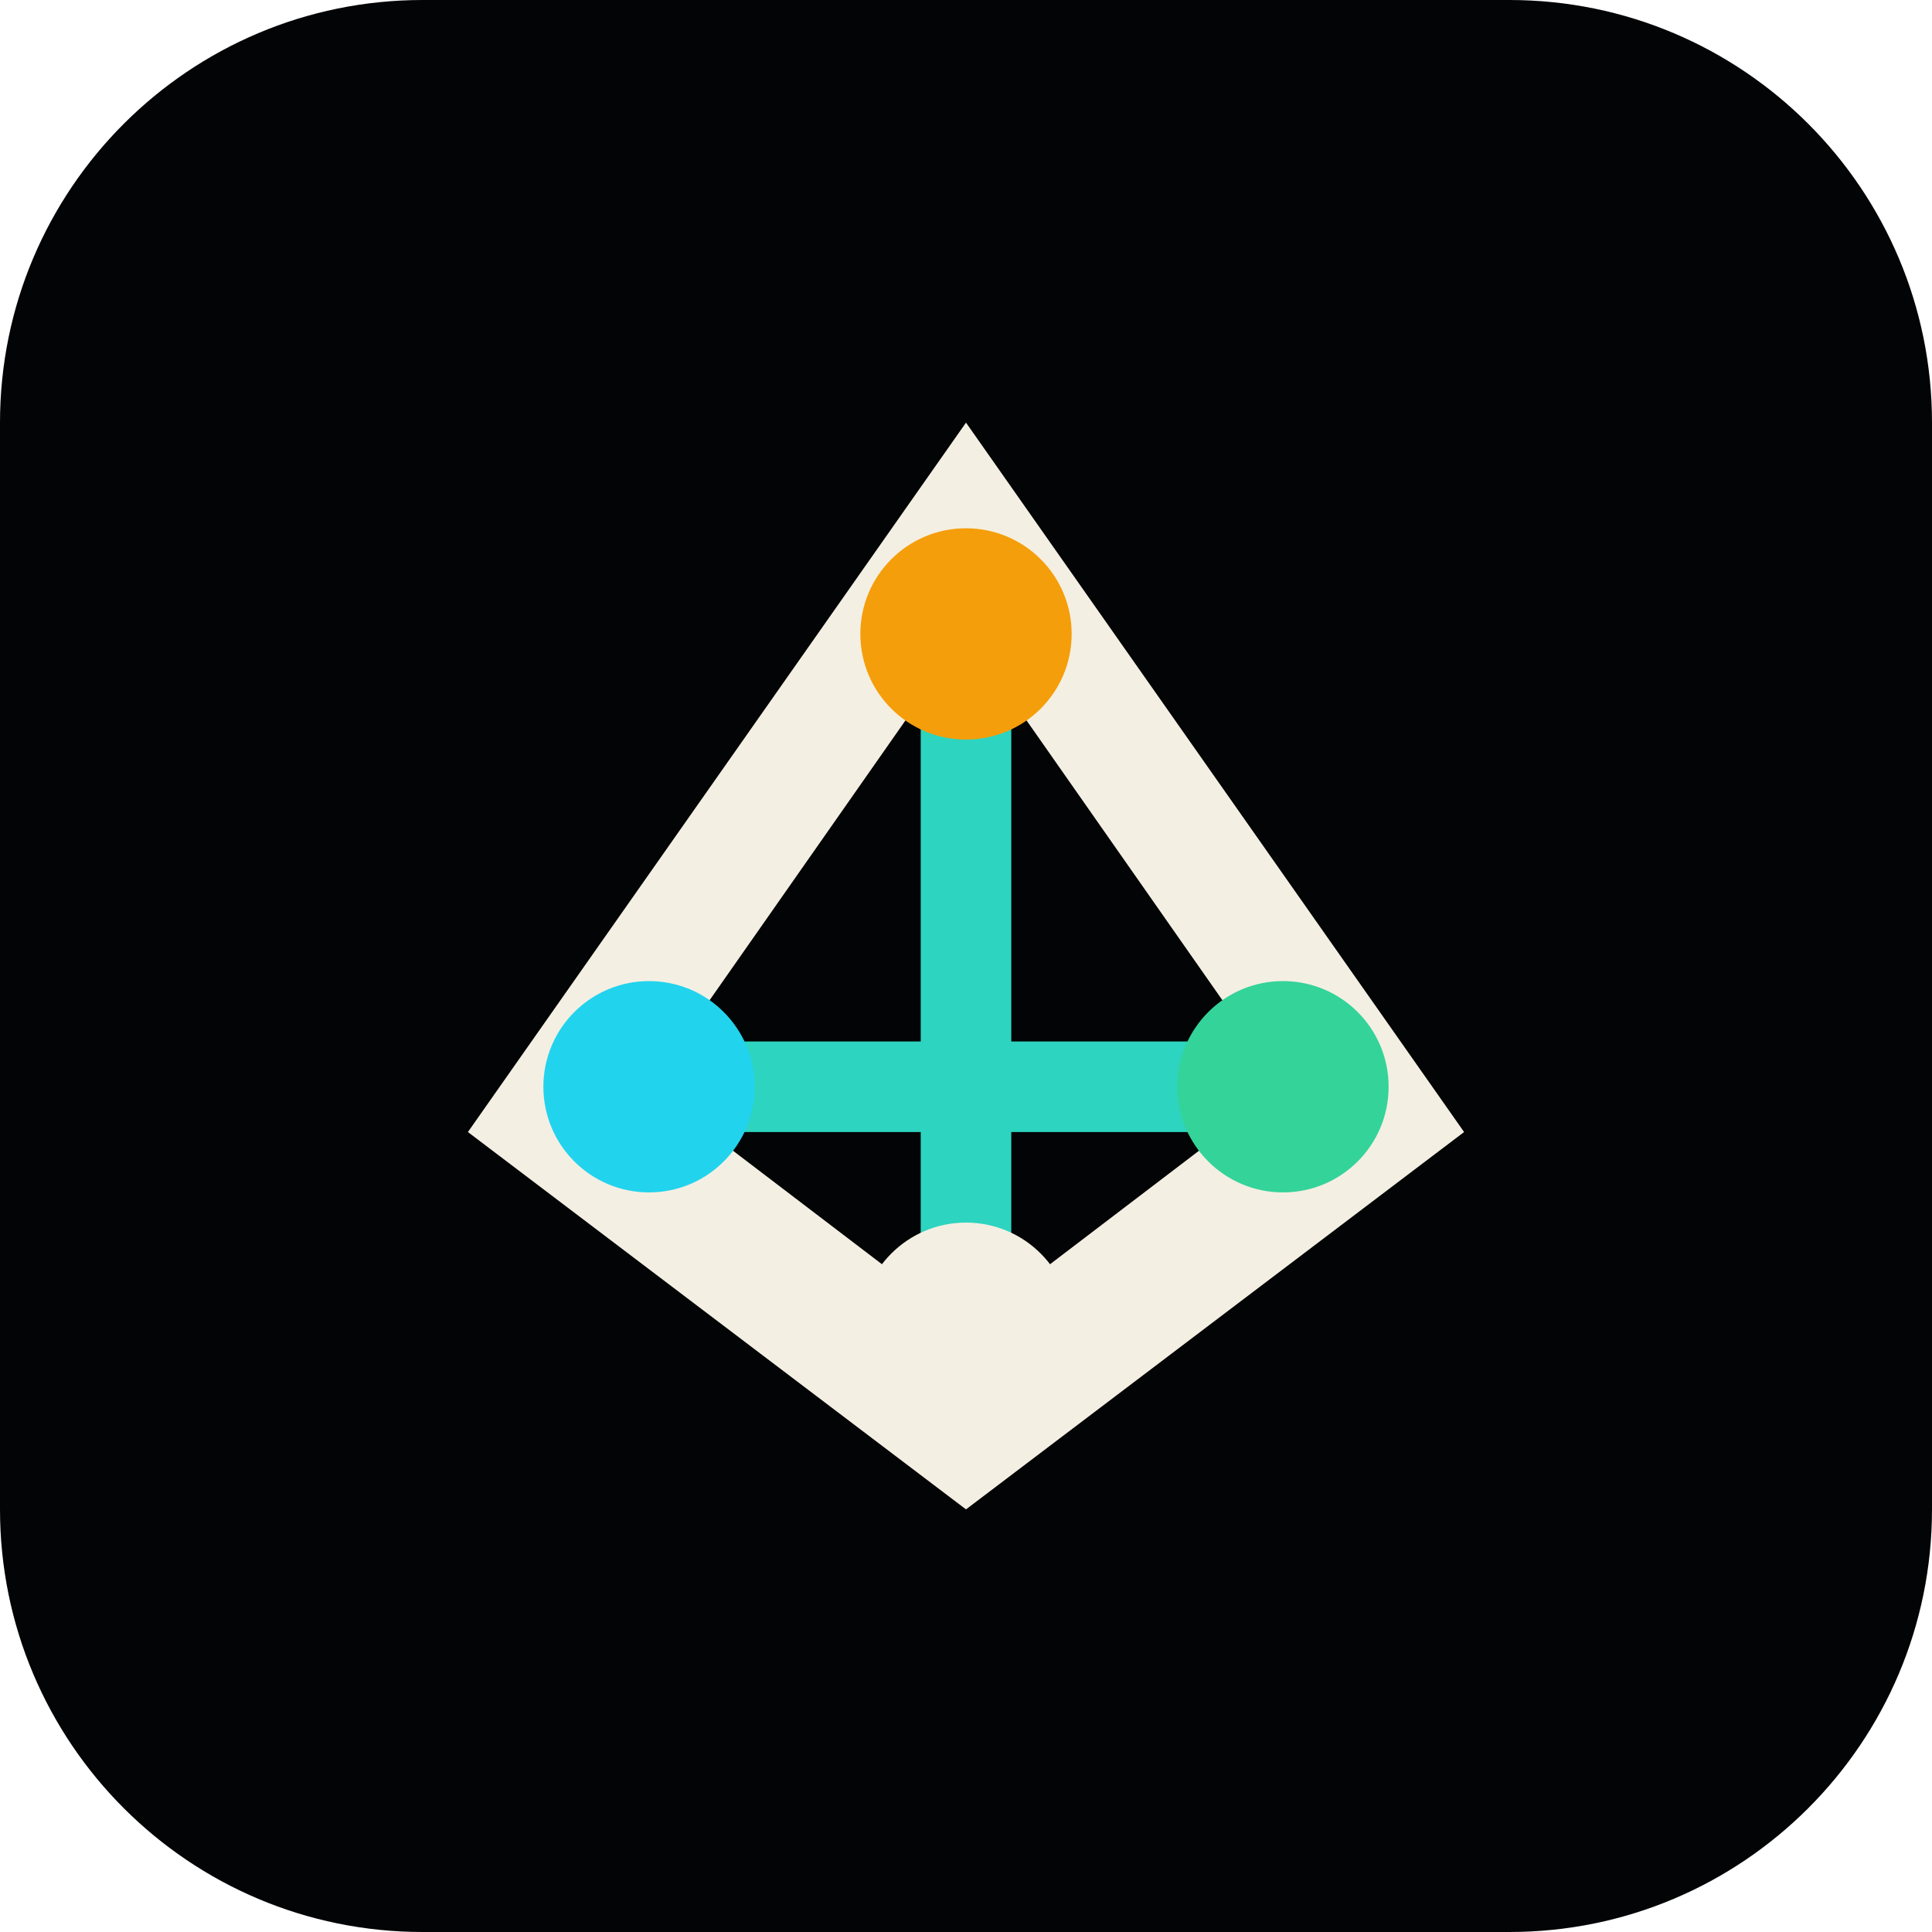
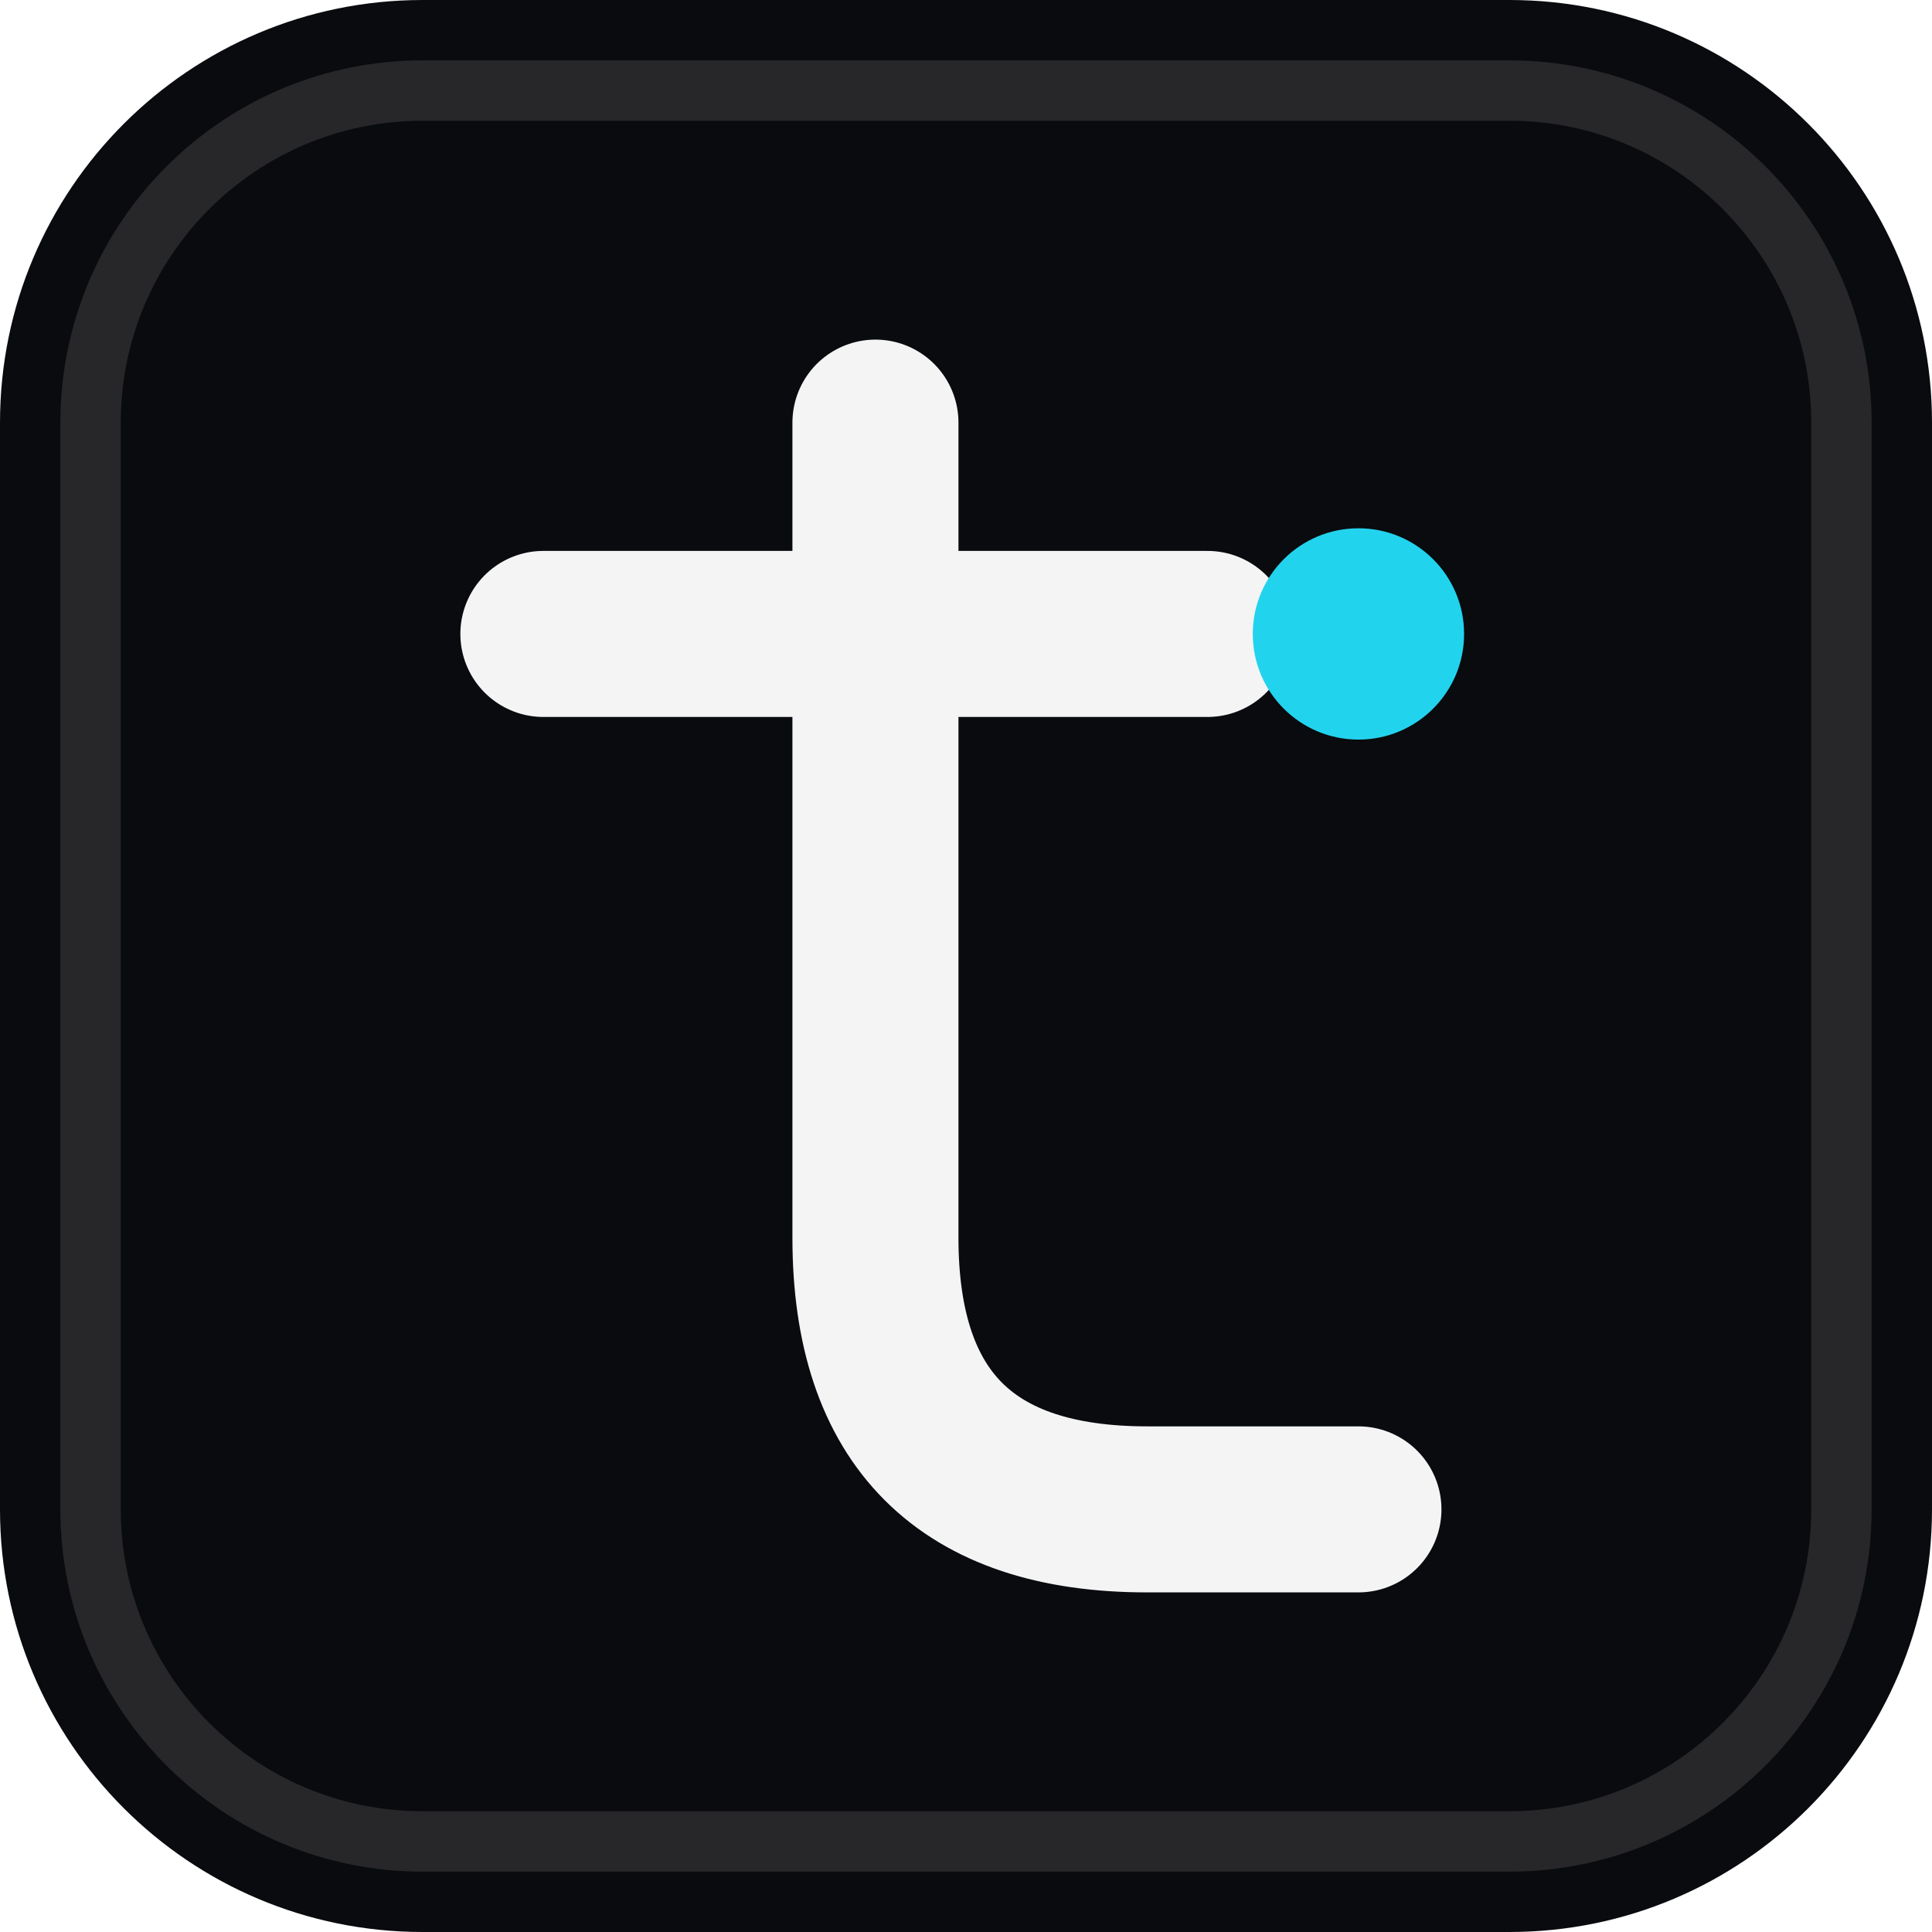
- <svg xmlns="http://www.w3.org/2000/svg" viewBox="0 0 128 128" role="img" aria-label="SEOCHO">
-   <rect width="128" height="128" rx="28" fill="#030405" />
-   <path d="M31 75 64 28l33 47-33 25-33-25Z" fill="#f4efe3" />
-   <path d="M43 72 64 42l21 30-21 16-21-16Z" fill="#030405" />
-   <path d="M64 42v46M43 72h42" stroke="#2dd4bf" stroke-width="6" stroke-linecap="round" />
-   <circle cx="64" cy="42" r="7" fill="#f59e0b" />
-   <circle cx="43" cy="72" r="7" fill="#22d3ee" />
-   <circle cx="85" cy="72" r="7" fill="#34d399" />
-   <circle cx="64" cy="88" r="7" fill="#f4efe3" />
+ <svg xmlns="http://www.w3.org/2000/svg" viewBox="0 0 128 128" role="img" aria-label="tteon">
+   <rect width="128" height="128" rx="28" fill="#090b0e" />
+   <rect x="6" y="6" width="116" height="116" rx="22" fill="none" stroke="#27272a" stroke-width="4" />
+   <path d="M36 42h44M58 28v54c0 12 6 18 18 18h14" fill="none" stroke="#f4f4f5" stroke-width="11" stroke-linecap="round" stroke-linejoin="round" />
+   <circle cx="90" cy="42" r="7" fill="#22d3ee" />
</svg>
